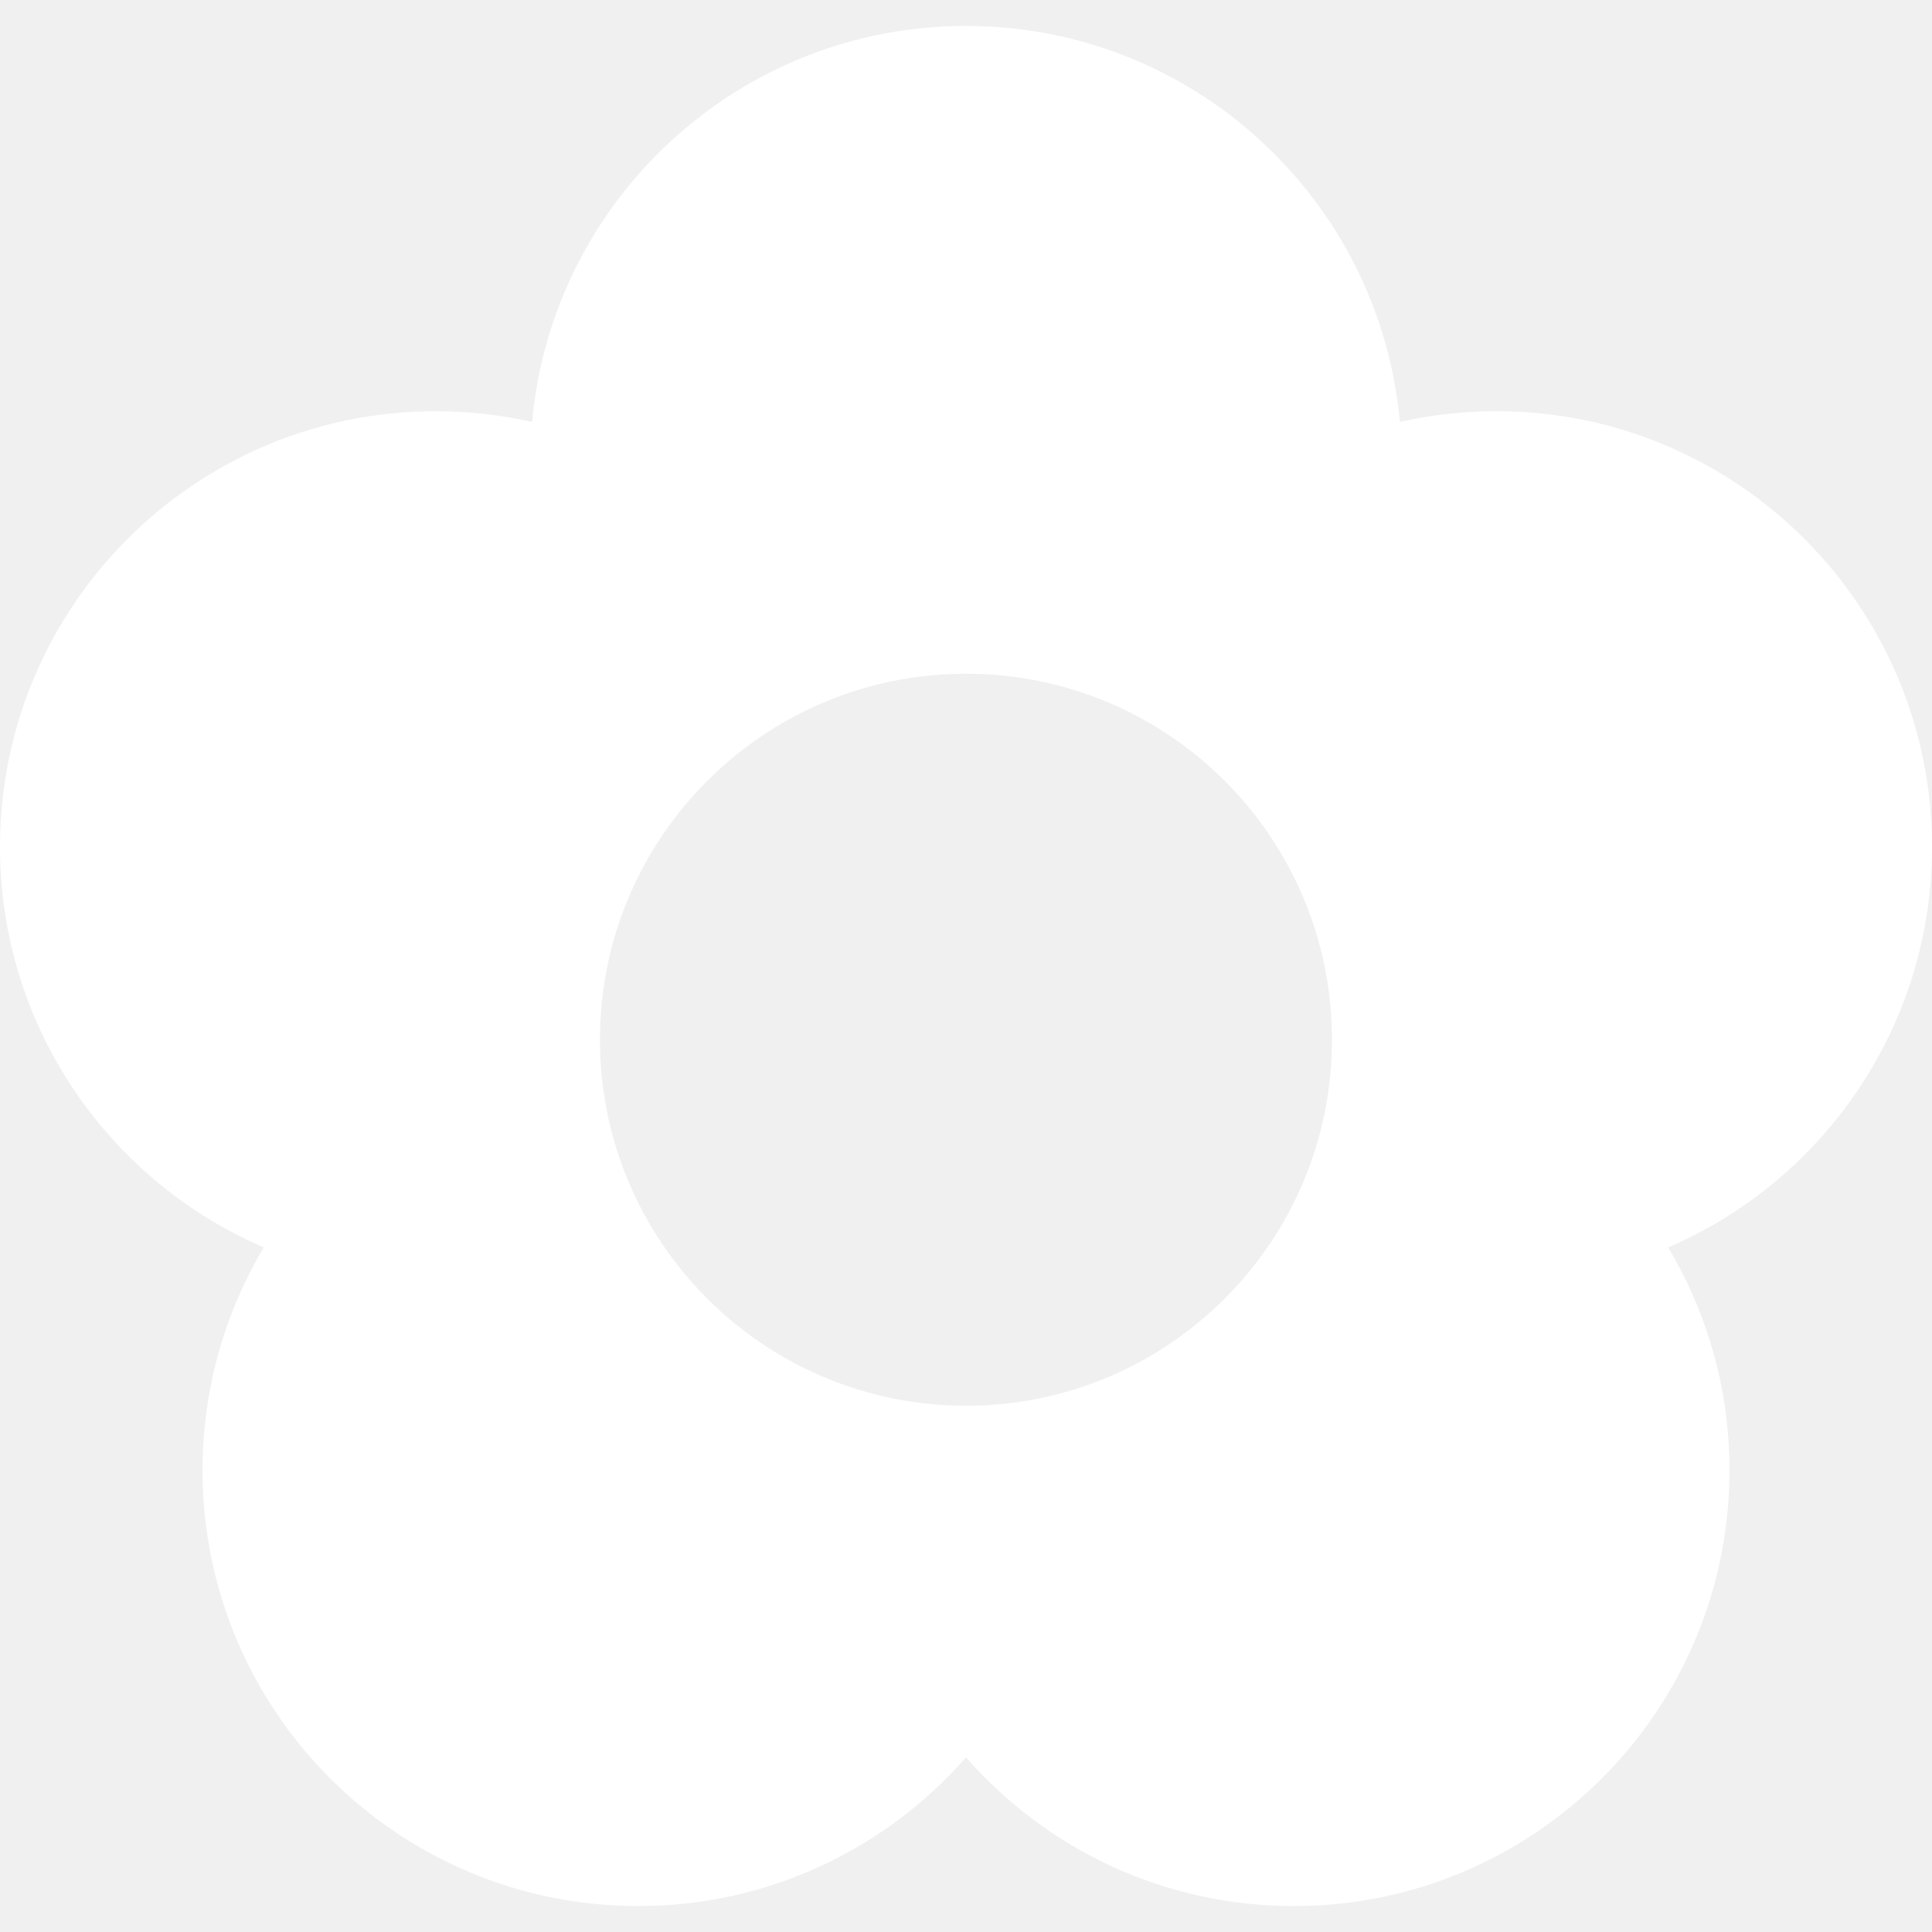
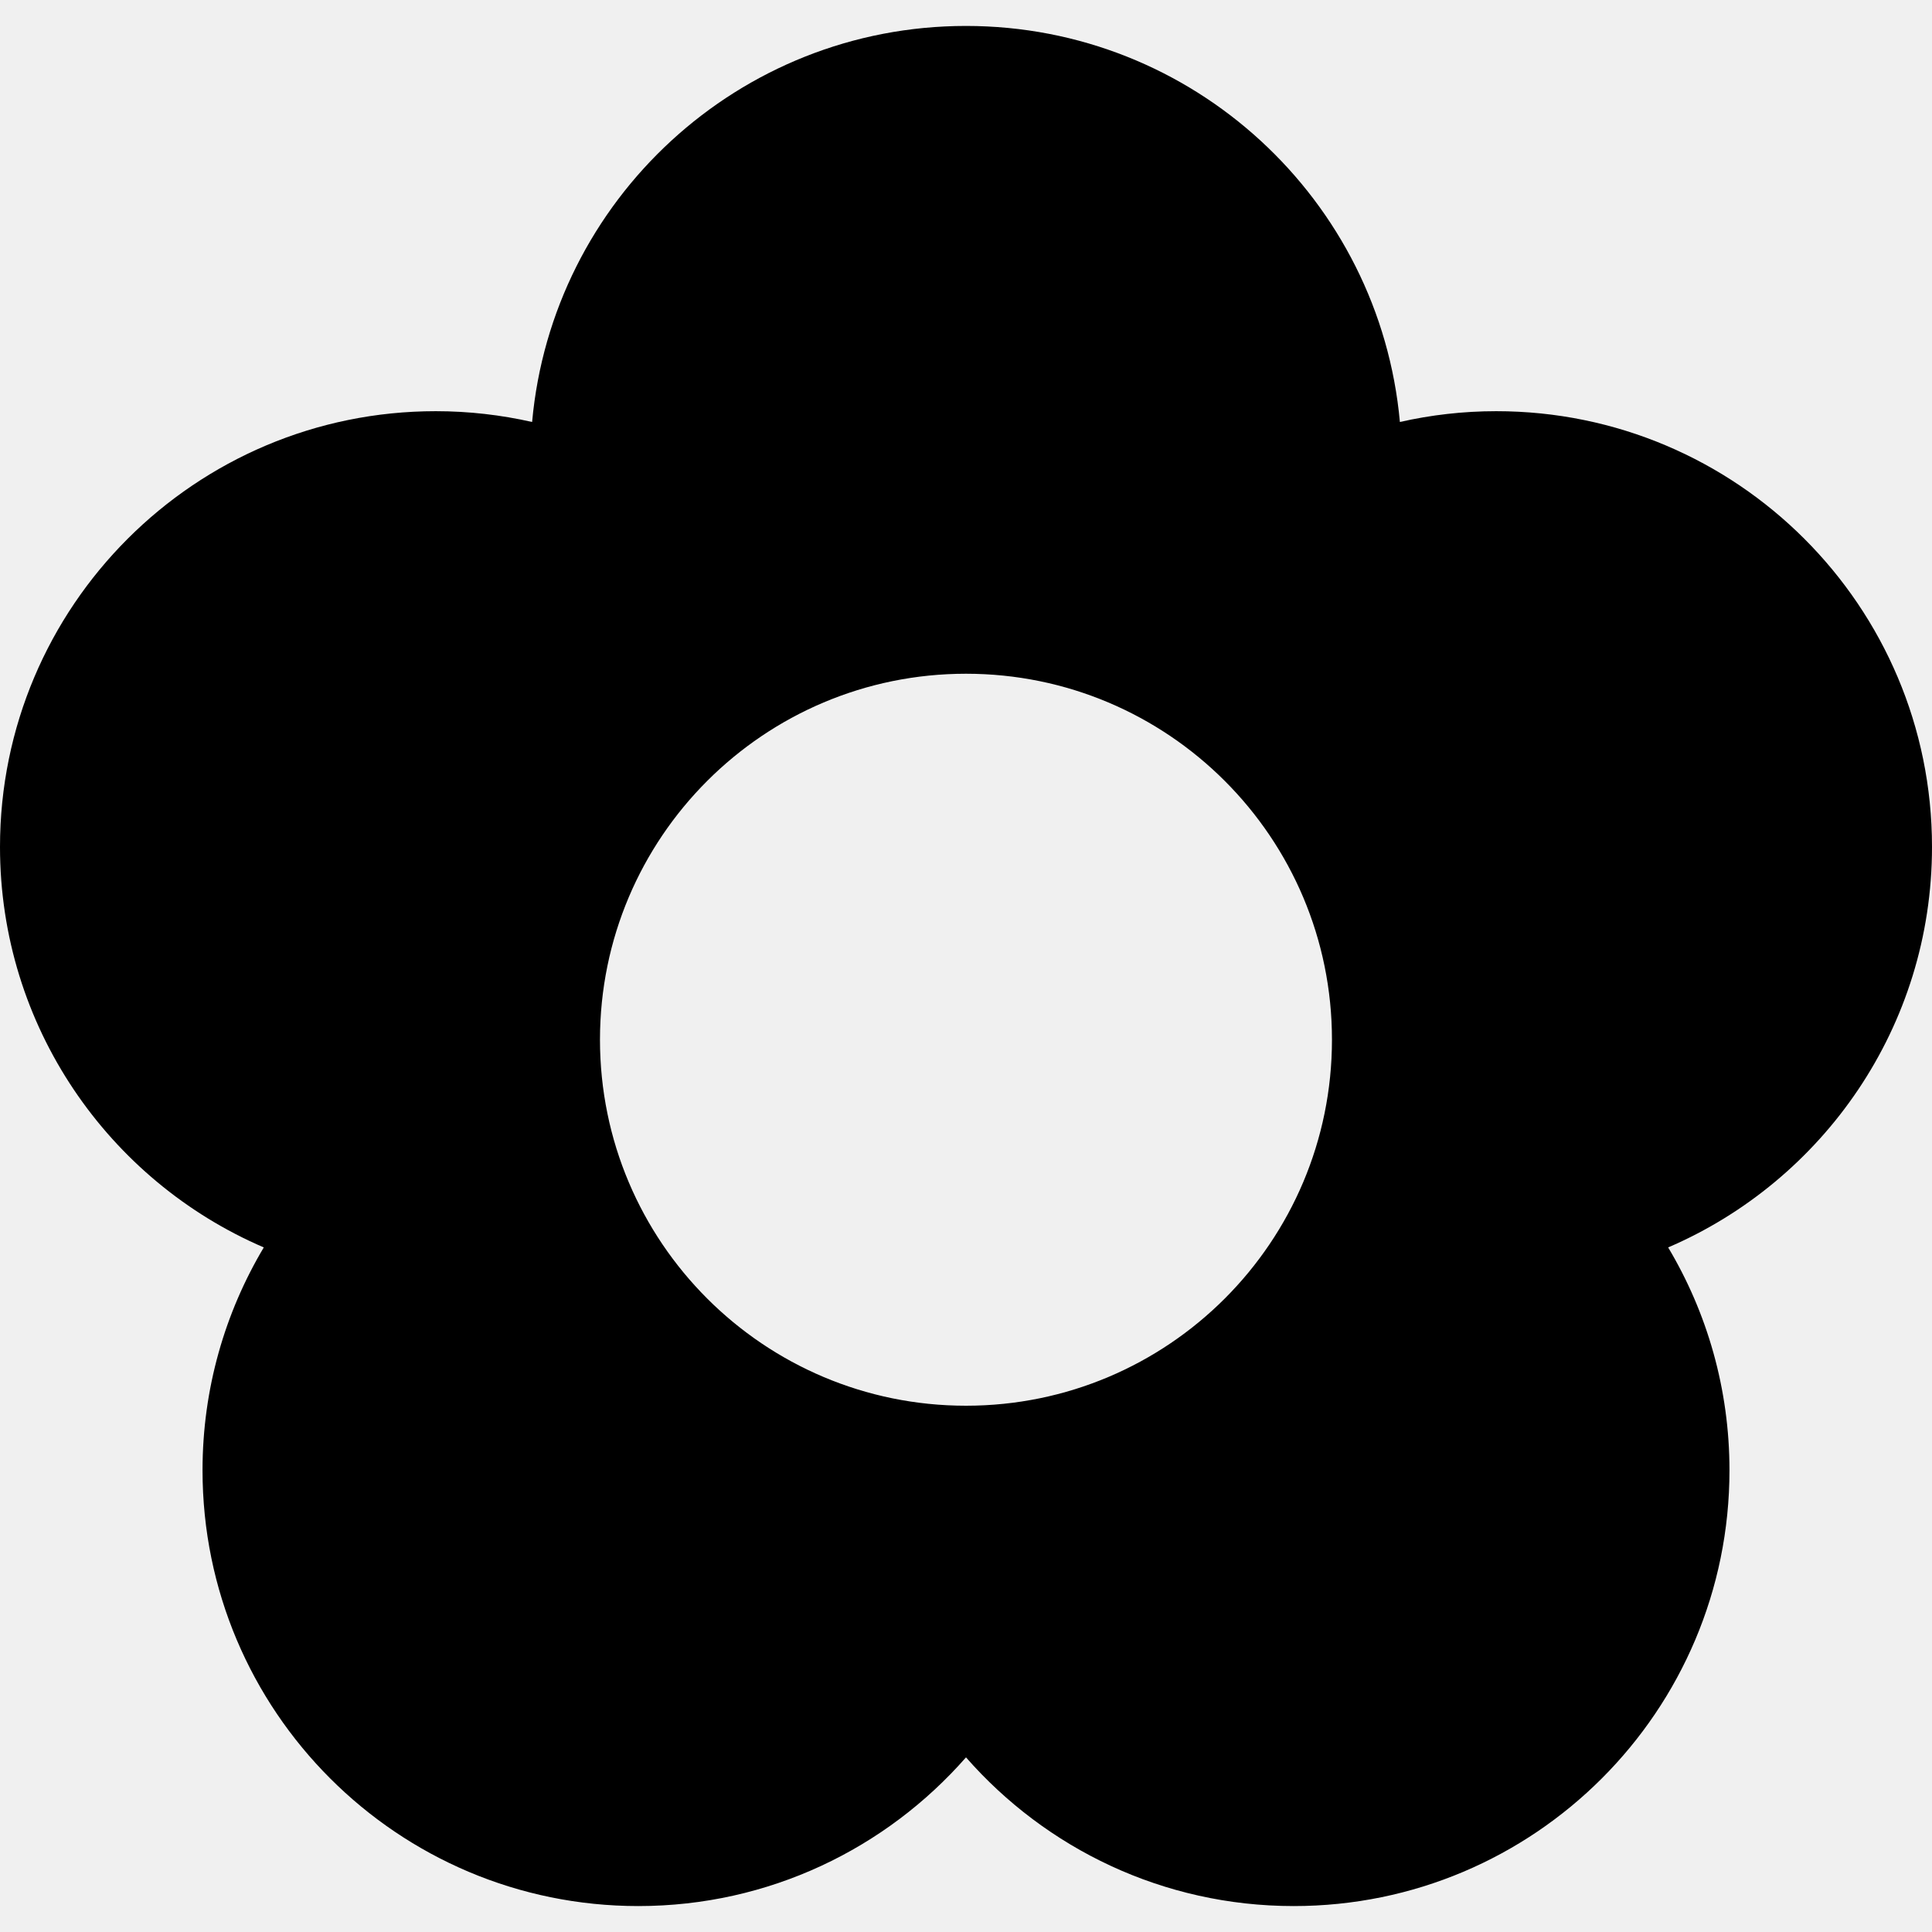
- <svg xmlns="http://www.w3.org/2000/svg" version="1.1" id="_x32_" width="22px" height="22px" viewBox="0 0 512 512" xml:space="preserve" fill="#000000">
+ <svg xmlns="http://www.w3.org/2000/svg" version="1.1" id="_x32_" width="16px" height="16px" viewBox="0 0 512 512" xml:space="preserve" fill="currentColor">
  <g id="SVGRepo_bgCarrier" stroke-width="0" />
  <g id="SVGRepo_tracerCarrier" stroke-linecap="round" stroke-linejoin="round" />
  <g id="SVGRepo_iconCarrier">
-     <style type="text/css">  .st0{fill:#ffffff;}  </style>
    <g>
-       <path class="st0" d="M512,224.438c0-63.766-51.703-115.469-115.484-115.469c-8.781,0-17.328,1-25.531,2.859 C365.656,52.984,316.219,6.875,256,6.875c-60.234,0-109.672,46.109-114.984,104.953c-8.219-1.859-16.766-2.859-25.531-2.859 C51.703,108.969,0,160.672,0,224.438c0,47.594,28.797,88.469,69.906,106.141c-10.297,17.281-16.234,37.484-16.234,59.063 c0,63.766,51.703,115.484,115.484,115.484c34.625,0,65.672-15.266,86.844-39.406c21.156,24.141,52.219,39.406,86.844,39.406 c63.781,0,115.484-51.719,115.484-115.484c0-21.578-5.938-41.781-16.25-59.063C483.203,312.906,512,272.031,512,224.438z M256,372.531c-53.563,0-97-43.406-97-97c0-53.563,43.438-96.984,97-96.984s96.984,43.422,96.984,96.984 C352.984,329.125,309.563,372.531,256,372.531z" />
+       <path d="M512,224.438c0-63.766-51.703-115.469-115.484-115.469c-8.781,0-17.328,1-25.531,2.859 C365.656,52.984,316.219,6.875,256,6.875c-60.234,0-109.672,46.109-114.984,104.953c-8.219-1.859-16.766-2.859-25.531-2.859 C51.703,108.969,0,160.672,0,224.438c0,47.594,28.797,88.469,69.906,106.141c-10.297,17.281-16.234,37.484-16.234,59.063 c0,63.766,51.703,115.484,115.484,115.484c34.625,0,65.672-15.266,86.844-39.406c21.156,24.141,52.219,39.406,86.844,39.406 c63.781,0,115.484-51.719,115.484-115.484c0-21.578-5.938-41.781-16.25-59.063C483.203,312.906,512,272.031,512,224.438z M256,372.531c-53.563,0-97-43.406-97-97c0-53.563,43.438-96.984,97-96.984s96.984,43.422,96.984,96.984 C352.984,329.125,309.563,372.531,256,372.531z" />
    </g>
  </g>
</svg>
